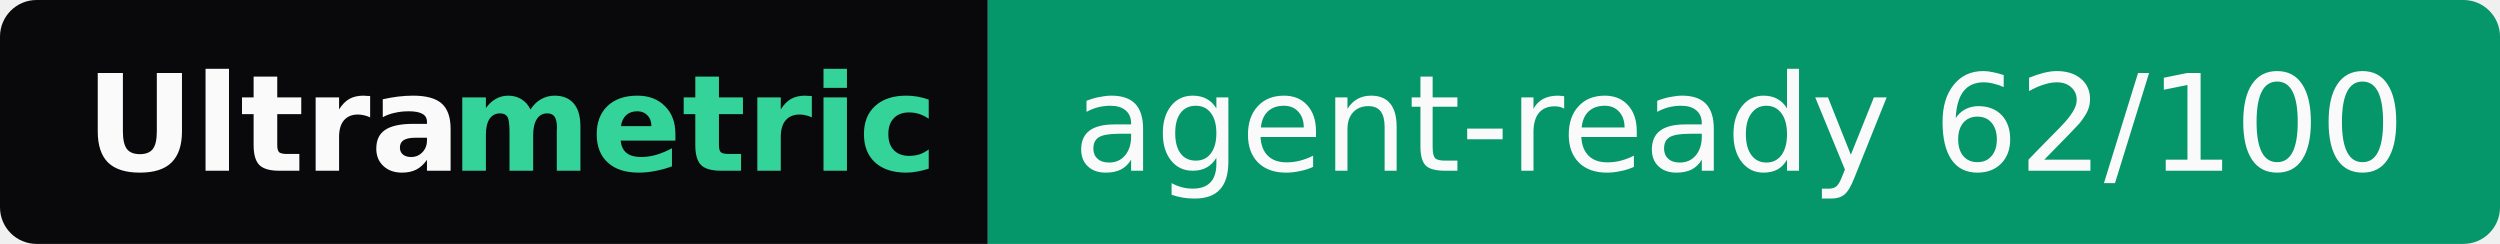
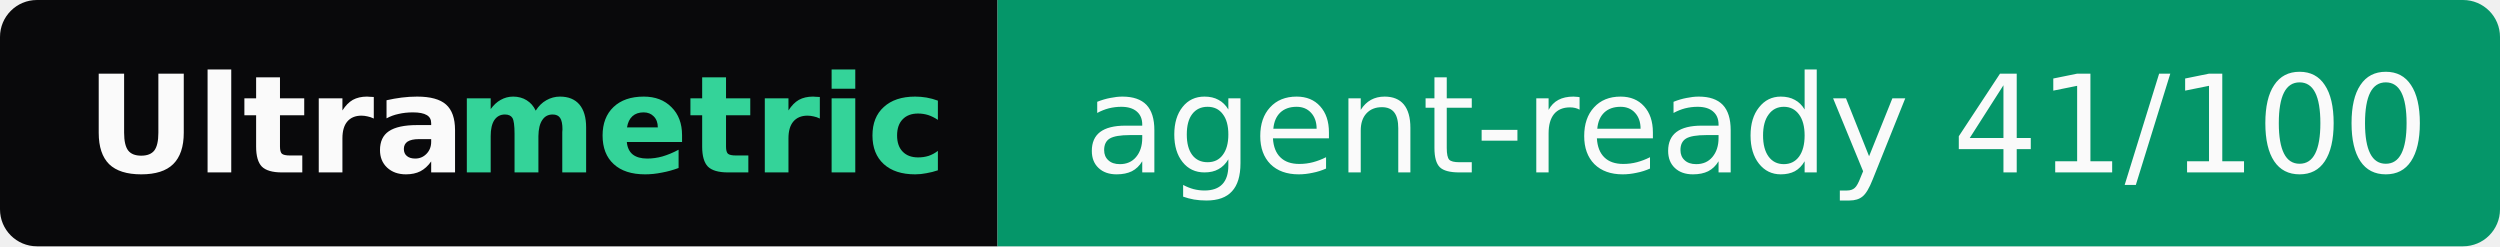
- <svg xmlns="http://www.w3.org/2000/svg" width="205" height="20" role="img" aria-label="Ultrametric: agent-ready 62/100">
+ <svg xmlns="http://www.w3.org/2000/svg" width="203" height="20" role="img" aria-label="Ultrametric: agent-ready 41/100">
  <clipPath id="r">
-     <rect width="205" height="20" rx="3" fill="#fff" />
+     <rect width="203" height="20" rx="3" fill="#fff" />
  </clipPath>
  <g clip-path="url(#r)">
    <rect width="81" height="20" fill="#09090b" />
-     <rect x="81" width="124" height="20" fill="#059669" />
+     <rect x="81" width="122" height="20" fill="#059669" />
  </g>
  <g font-family="Verdana,Geneva,DejaVu Sans,sans-serif" font-size="11">
    <text x="7" y="14" textLength="30" font-weight="bold" fill="#fafafa">Ultra</text>
    <text x="37" y="14" textLength="37" font-weight="bold" fill="#34d399">metric</text>
-     <text x="88" y="14" textLength="110" fill="#fafafa">agent-ready 62/100</text>
+     <text x="88" y="14" textLength="108" fill="#fafafa">agent-ready 41/100</text>
  </g>
</svg>
